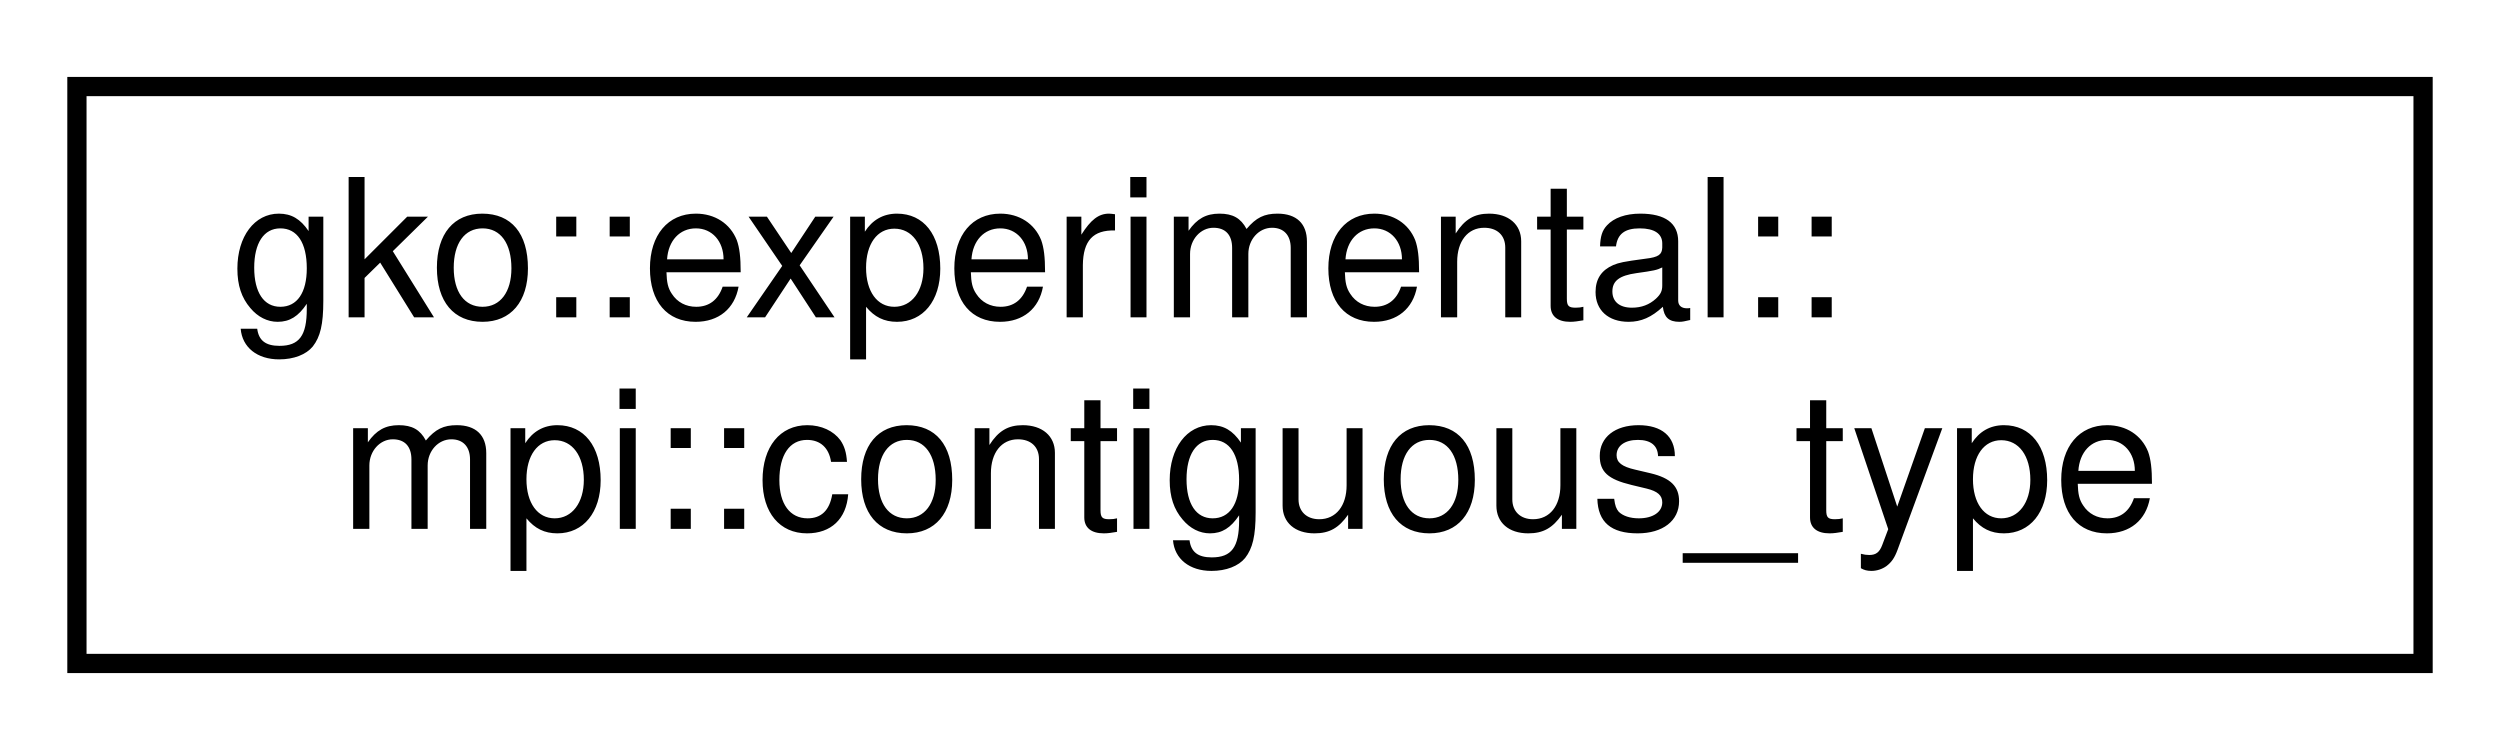
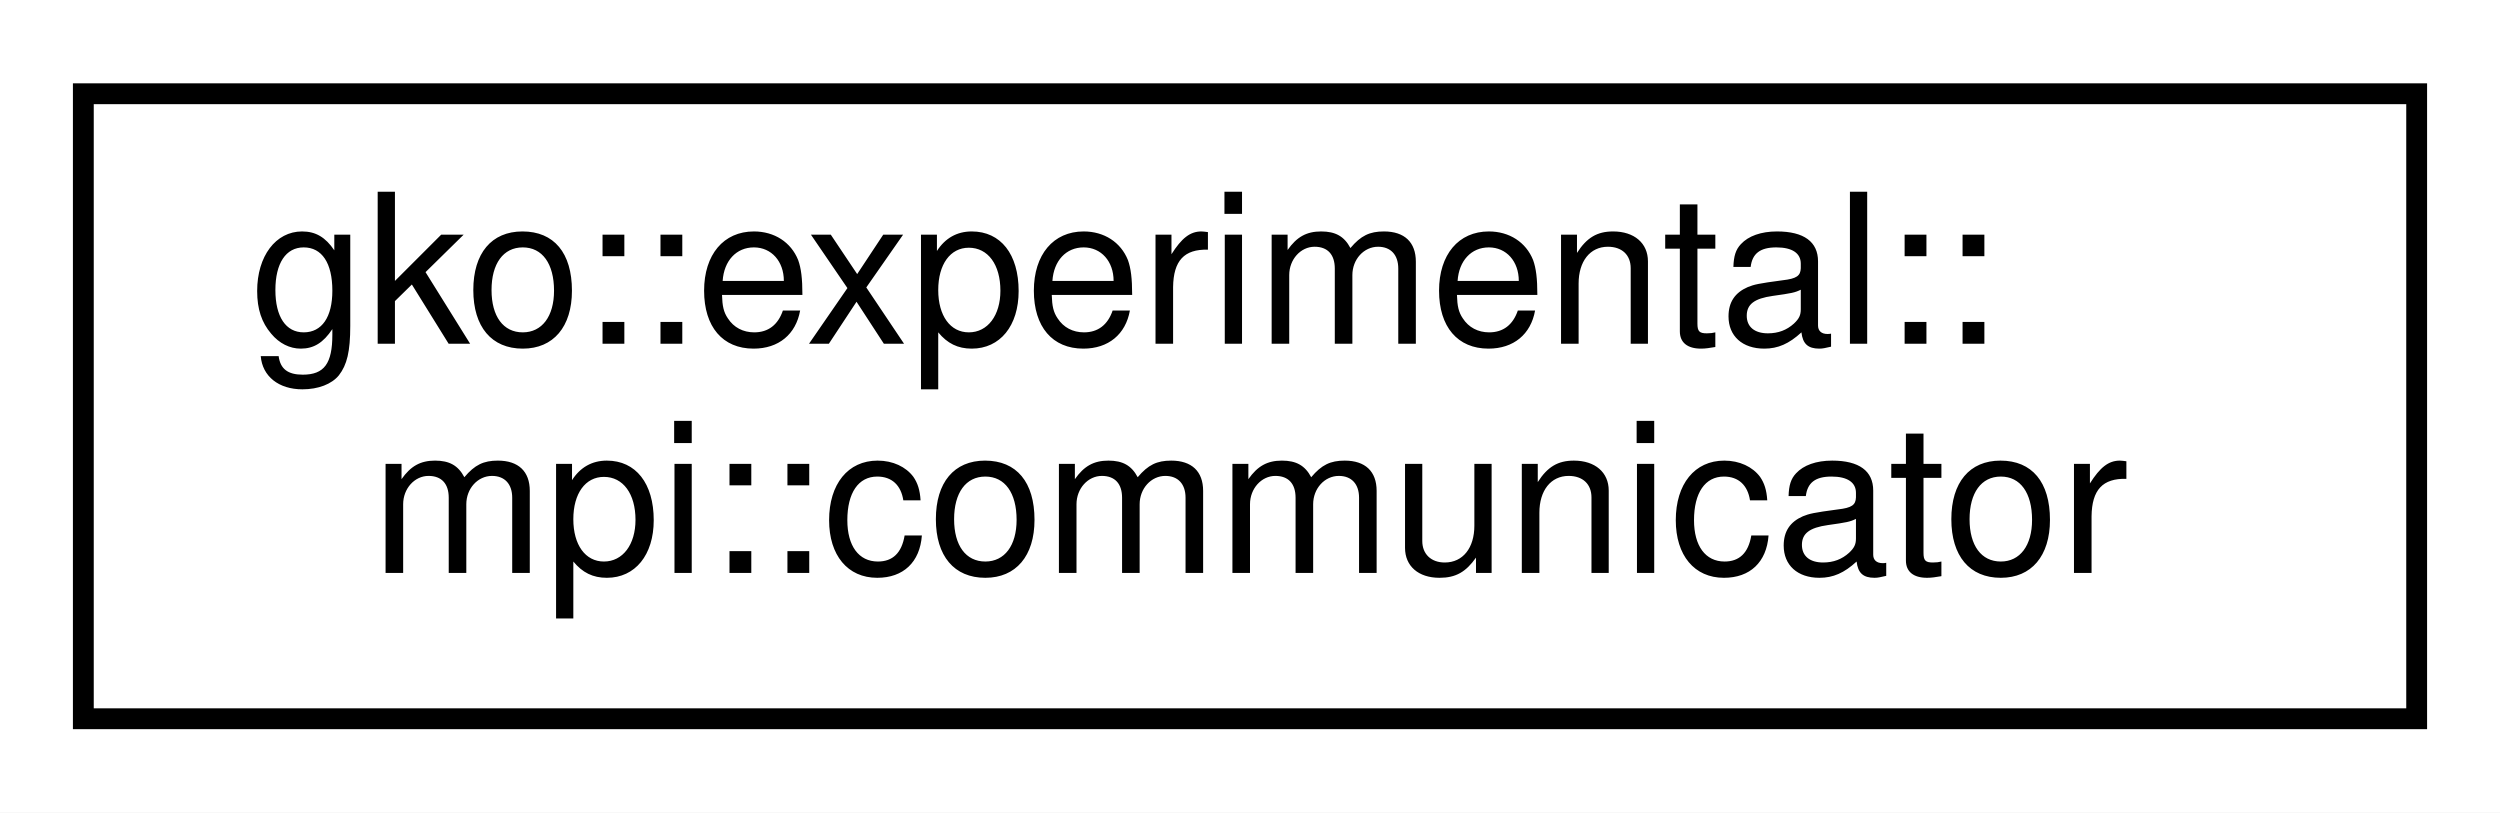
- <svg xmlns="http://www.w3.org/2000/svg" xmlns:xlink="http://www.w3.org/1999/xlink" width="130pt" height="39pt" viewBox="0.00 0.00 130.00 39.00">
+ <svg xmlns="http://www.w3.org/2000/svg" xmlns:xlink="http://www.w3.org/1999/xlink" width="120pt" height="39pt" viewBox="0.00 0.00 120.00 39.00">
  <g id="graph0" class="graph" transform="scale(1 1) rotate(0) translate(4 35)">
-     <polygon fill="#ffffff" stroke="transparent" points="-4,4 -4,-35 126,-35 126,4 -4,4" />
+     <polygon fill="#ffffff" stroke="transparent" points="-4,4 -4,-35 116,-35 116,4 -4,4" />
    <g id="node1" class="node">
      <g id="a_node1">
-         <a xlink:href="classgko_1_1experimental_1_1mpi_1_1contiguous__type.html" target="_top" xlink:title="A move-only wrapper for a contiguous MPI_Datatype.">
-           <polygon fill="#ffffff" stroke="#000000" points="0,-.5 0,-30.5 122,-30.5 122,-.5 0,-.5" />
+         <a xlink:href="classgko_1_1experimental_1_1mpi_1_1communicator.html" target="_top" xlink:title="A thin wrapper of MPI_Comm that supports most MPI calls.">
+           <polygon fill="#ffffff" stroke="#000000" points="0,-.5 0,-30.5 112,-30.5 112,-.5 0,-.5" />
          <text text-anchor="start" x="8" y="-18.5" font-family="Helvetica,sans-Serif" font-size="10.00" fill="#000000">gko::experimental::</text>
-           <text text-anchor="middle" x="61" y="-7.5" font-family="Helvetica,sans-Serif" font-size="10.00" fill="#000000">mpi::contiguous_type</text>
+           <text text-anchor="middle" x="56" y="-7.5" font-family="Helvetica,sans-Serif" font-size="10.00" fill="#000000">mpi::communicator</text>
        </a>
      </g>
    </g>
  </g>
</svg>
